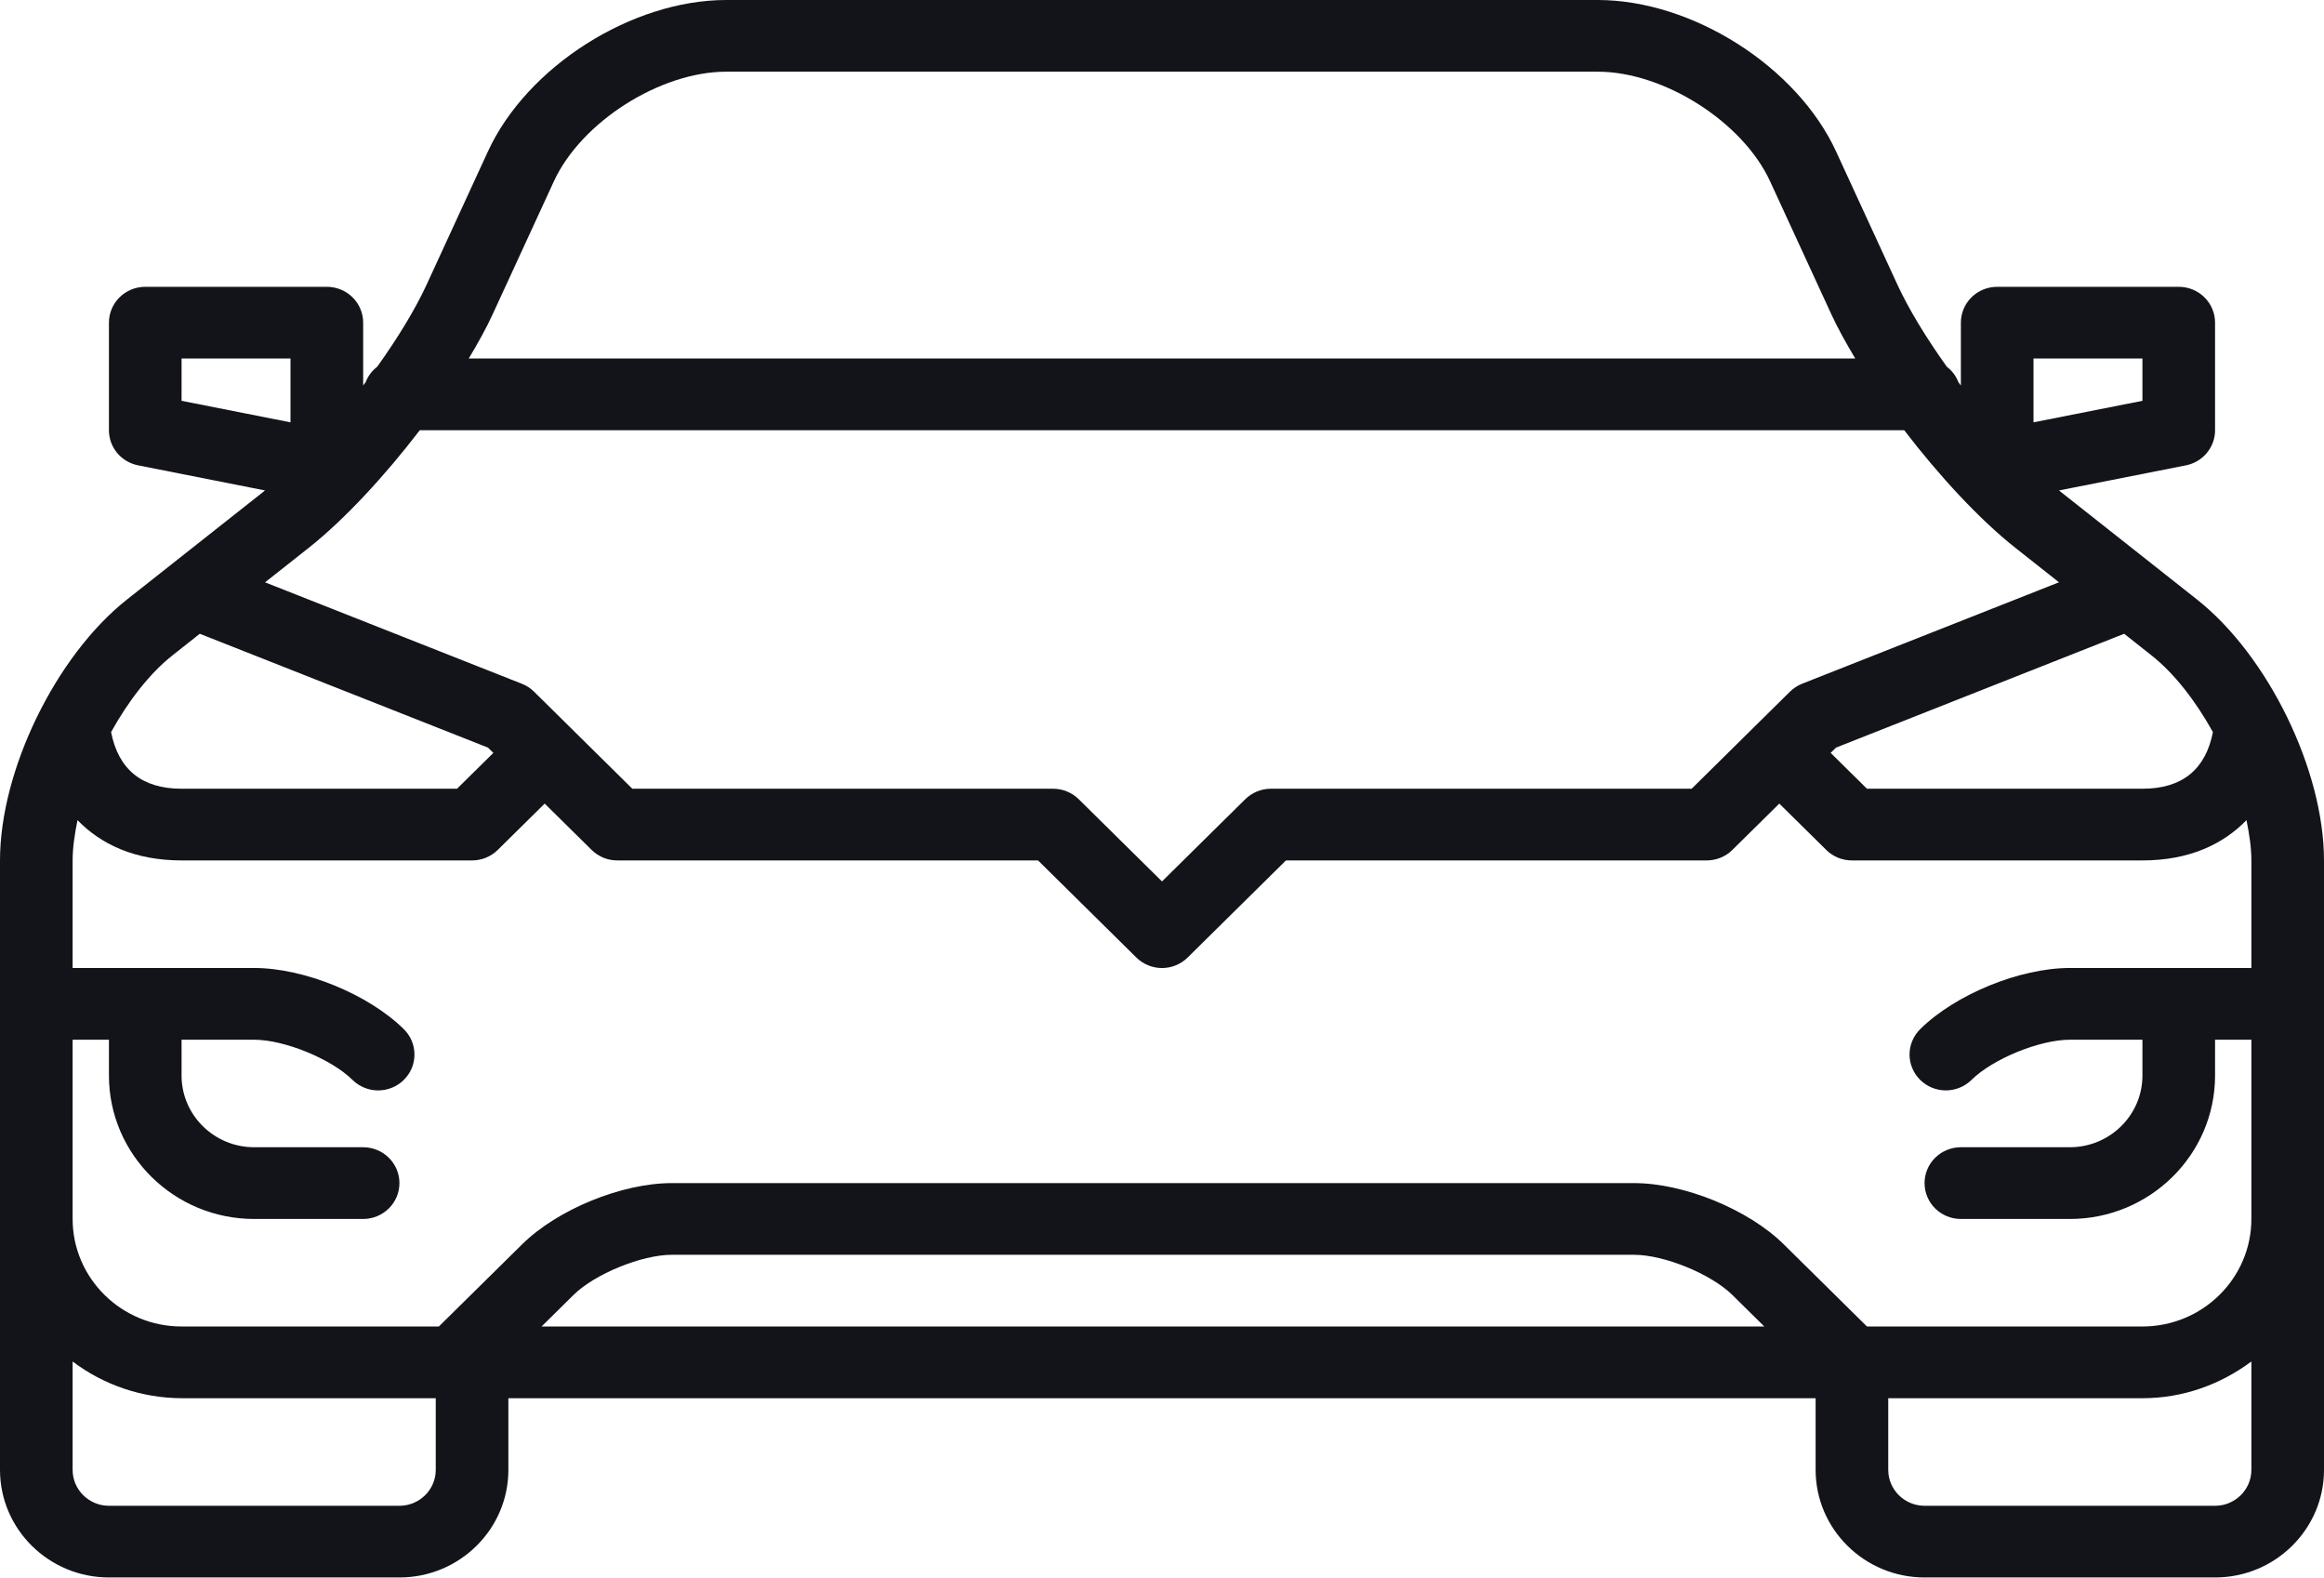
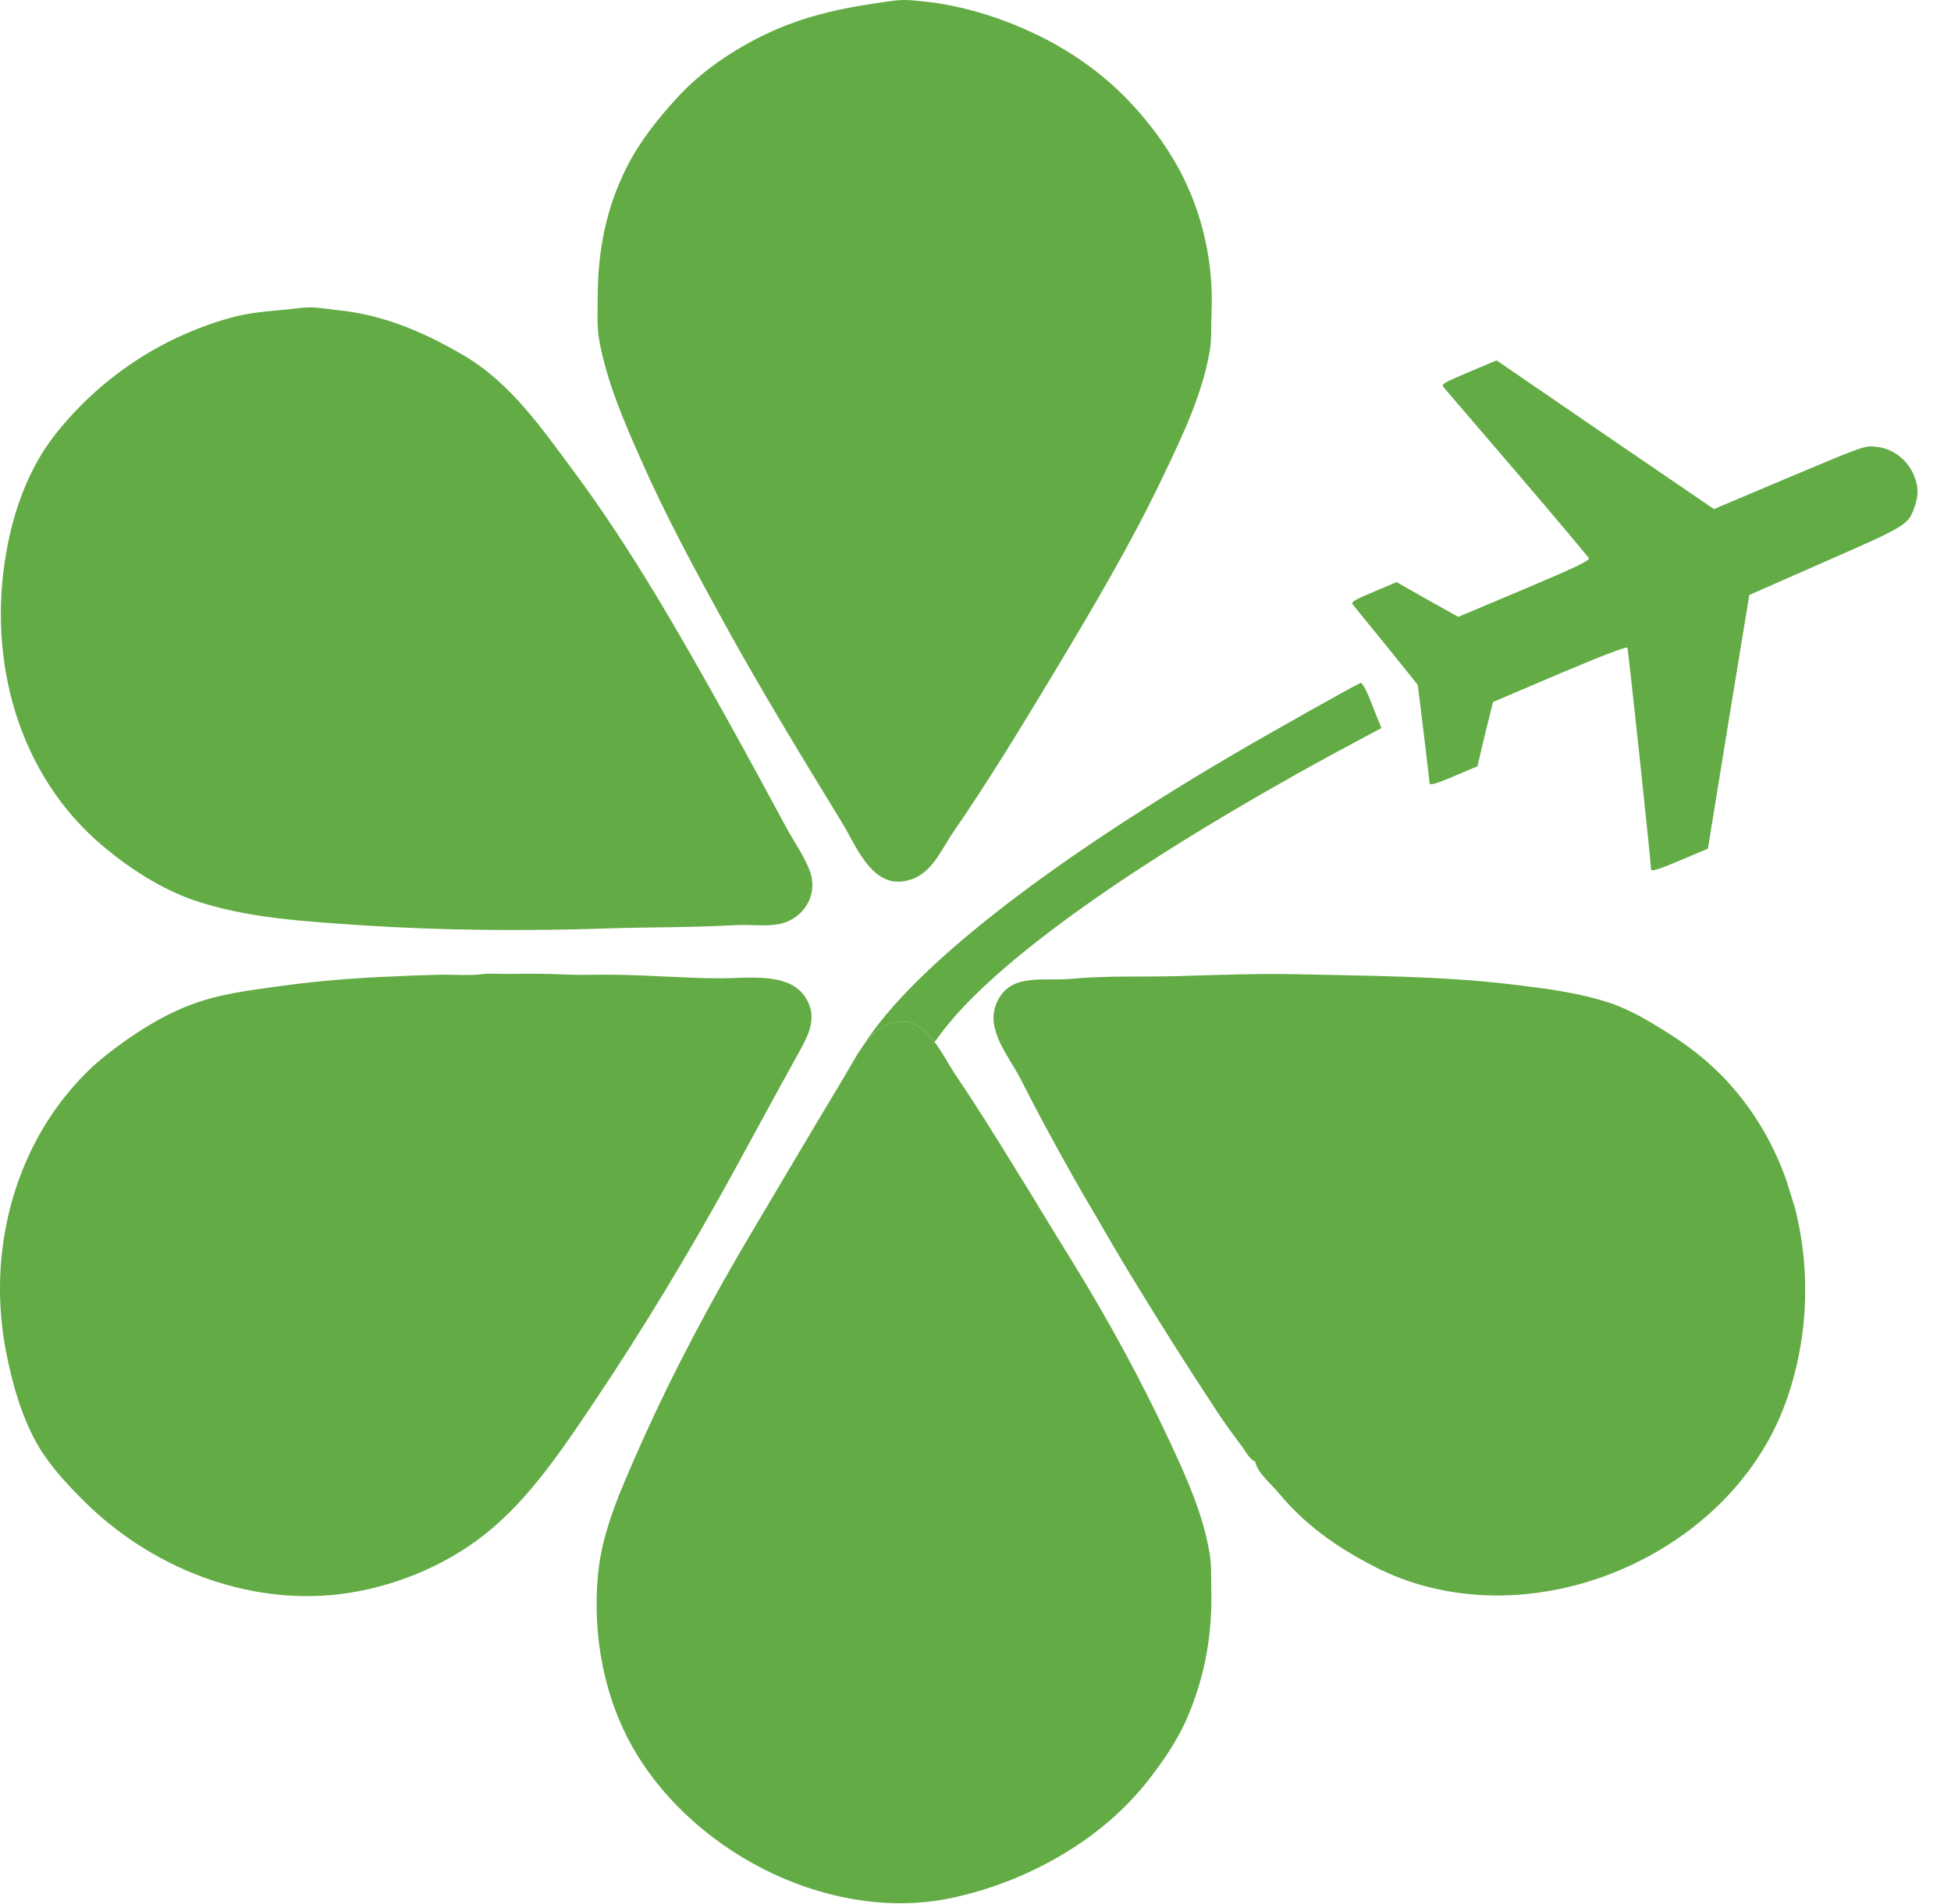
- <svg xmlns="http://www.w3.org/2000/svg" width="56" height="38" viewBox="0 0 56 38" fill="none">
-   <path d="M52.938 14.44L49.655 11.847L49.616 11.814L52.672 11.21C52.871 11.171 53.049 11.065 53.177 10.911C53.305 10.757 53.375 10.563 53.375 10.364V7.773C53.375 7.544 53.283 7.324 53.119 7.162C52.955 7 52.732 6.909 52.5 6.909H48.125C47.893 6.909 47.67 7 47.506 7.162C47.342 7.324 47.25 7.544 47.25 7.773V9.286L47.19 9.206C47.134 9.059 47.038 8.93 46.912 8.835C46.42 8.147 45.998 7.457 45.723 6.862L44.244 3.651C43.302 1.604 40.779 0 38.5 0H17.5C15.222 0 12.698 1.604 11.756 3.651L10.278 6.861C10.003 7.457 9.581 8.147 9.089 8.835C8.963 8.931 8.867 9.059 8.811 9.206L8.751 9.286V7.773C8.751 7.544 8.659 7.324 8.495 7.162C8.331 7 8.108 6.909 7.876 6.909H3.5C3.268 6.909 3.045 7 2.881 7.162C2.717 7.324 2.625 7.544 2.625 7.773V10.364C2.625 10.776 2.919 11.13 3.329 11.21L6.385 11.814L6.346 11.847L3.062 14.44C1.345 15.796 0 18.558 0 20.727V35.409C0 36.837 1.178 38 2.625 38H9.625C11.072 38 12.25 36.837 12.25 35.409V33.682H43.75V35.409C43.75 36.837 44.928 38 46.375 38H53.375C54.822 38 56 36.837 56 35.409V20.727C56 18.558 54.655 15.796 52.938 14.44ZM44.987 31.954L42.981 29.974C42.13 29.134 40.579 28.5 39.375 28.5H16.188C14.983 28.5 13.433 29.134 12.582 29.974L10.575 31.954H4.375C2.928 31.954 1.75 30.792 1.75 29.364V25.046H2.625V25.909C2.625 27.814 4.195 29.364 6.125 29.364H8.75C8.982 29.364 9.205 29.273 9.369 29.111C9.533 28.949 9.625 28.729 9.625 28.5C9.625 28.271 9.533 28.051 9.369 27.889C9.205 27.727 8.982 27.636 8.75 27.636H6.125C5.16 27.636 4.375 26.862 4.375 25.909V25.046H6.125C6.851 25.046 7.98 25.507 8.494 26.014C8.575 26.094 8.671 26.158 8.777 26.201C8.883 26.245 8.997 26.267 9.112 26.267C9.227 26.267 9.341 26.245 9.447 26.201C9.553 26.158 9.65 26.094 9.731 26.014C9.812 25.933 9.877 25.838 9.921 25.733C9.965 25.629 9.987 25.516 9.987 25.403C9.987 25.29 9.965 25.177 9.921 25.073C9.877 24.968 9.812 24.872 9.731 24.792C8.88 23.952 7.33 23.318 6.125 23.318H1.75V20.727C1.75 20.422 1.799 20.093 1.868 19.757C2.428 20.334 3.243 20.727 4.375 20.727H11.375C11.607 20.727 11.83 20.636 11.994 20.474L13.125 19.358L14.256 20.474C14.338 20.555 14.434 20.618 14.54 20.662C14.646 20.705 14.76 20.727 14.875 20.727H25.013L27.381 23.065C27.462 23.146 27.559 23.209 27.665 23.253C27.771 23.297 27.885 23.319 28 23.319C28.115 23.319 28.229 23.297 28.335 23.253C28.441 23.209 28.538 23.146 28.619 23.065L30.987 20.727H41.125C41.357 20.727 41.58 20.637 41.744 20.474L42.875 19.358L44.006 20.474C44.087 20.555 44.184 20.618 44.29 20.662C44.396 20.705 44.51 20.727 44.625 20.727H51.625C52.757 20.727 53.572 20.334 54.132 19.757C54.201 20.093 54.25 20.422 54.25 20.727V23.318H49.875C48.671 23.318 47.12 23.952 46.269 24.792C46.188 24.873 46.123 24.968 46.08 25.073C46.035 25.177 46.013 25.29 46.013 25.403C46.013 25.516 46.035 25.629 46.08 25.733C46.123 25.838 46.188 25.933 46.269 26.014C46.35 26.094 46.447 26.157 46.553 26.201C46.659 26.244 46.773 26.267 46.888 26.267C47.003 26.267 47.116 26.244 47.222 26.201C47.329 26.157 47.425 26.094 47.506 26.014C48.02 25.507 49.149 25.046 49.875 25.046H51.625V25.909C51.625 26.862 50.84 27.636 49.875 27.636H47.25C47.018 27.636 46.795 27.727 46.631 27.889C46.467 28.051 46.375 28.271 46.375 28.5C46.375 28.729 46.467 28.949 46.631 29.111C46.795 29.273 47.018 29.364 47.25 29.364H49.875C51.805 29.364 53.375 27.814 53.375 25.909V25.046H54.25V29.364C54.25 30.792 53.072 31.954 51.625 31.954H44.987ZM42.513 31.954H13.05L13.819 31.195C14.332 30.689 15.461 30.227 16.188 30.227H39.375C40.101 30.227 41.23 30.689 41.744 31.195L42.513 31.954ZM10.115 10.364H45.885C46.733 11.47 47.702 12.517 48.562 13.196L49.614 14.027L43.425 16.47L43.424 16.471C43.315 16.515 43.215 16.579 43.132 16.661L42.257 17.525L40.763 19H30.625C30.51 19 30.396 19.022 30.29 19.066C30.184 19.109 30.087 19.173 30.006 19.253L28 21.233L25.994 19.253C25.913 19.173 25.816 19.109 25.71 19.066C25.604 19.022 25.49 19 25.375 19H15.237L13.744 17.526L12.869 16.662C12.785 16.58 12.686 16.515 12.577 16.472L12.575 16.471L6.387 14.028L7.439 13.197C8.299 12.517 9.267 11.47 10.115 10.364ZM53.323 17.635C53.148 18.537 52.581 19 51.625 19H44.987L44.112 18.136L44.242 18.009L51.185 15.267L51.845 15.789C52.399 16.227 52.911 16.893 53.323 17.635ZM49 8.636H51.625V9.655L49 10.174V8.636ZM11.869 7.576L13.347 4.367C14.007 2.936 15.908 1.727 17.5 1.727H38.5C40.092 1.727 41.993 2.936 42.652 4.366L44.131 7.576C44.285 7.909 44.485 8.269 44.705 8.636H11.295C11.515 8.269 11.716 7.909 11.869 7.576ZM4.375 8.636H7V10.174L4.375 9.655V8.636ZM4.154 15.789L4.814 15.267L11.758 18.009L11.888 18.136L11.013 19H4.375C3.42 19 2.853 18.537 2.677 17.635C3.089 16.893 3.6 16.227 4.154 15.789ZM9.625 36.273H2.625C2.143 36.273 1.75 35.885 1.75 35.409V32.797C2.503 33.367 3.425 33.678 4.375 33.682H10.5V35.409C10.5 35.885 10.107 36.273 9.625 36.273ZM53.375 36.273H46.375C45.893 36.273 45.5 35.885 45.5 35.409V33.682H51.625C52.614 33.682 53.517 33.344 54.25 32.797V35.409C54.25 35.885 53.857 36.273 53.375 36.273Z" fill="#13141A" />
+ <svg xmlns="http://www.w3.org/2000/svg" width="41" height="40" viewBox="0 0 41 40" fill="none">
+   <path d="M30.546 16.317L31.048 16.105L31.208 15.428L31.375 14.754L32.773 14.158C33.722 13.758 34.185 13.58 34.2 13.614C34.219 13.658 34.689 18.059 34.696 18.265C34.697 18.323 34.823 18.287 35.294 18.088L35.891 17.837L36.325 15.168L36.761 12.504L38.355 11.803C40.077 11.048 40.105 11.03 40.235 10.65C40.325 10.397 40.319 10.22 40.211 9.969C40.078 9.659 39.78 9.43 39.446 9.392C39.192 9.36 39.192 9.36 37.602 10.03L36.018 10.699L33.732 9.138L31.45 7.574L30.864 7.821C30.328 8.047 30.282 8.078 30.339 8.141C30.375 8.184 31.07 8.994 31.885 9.945C32.7 10.896 33.376 11.703 33.389 11.732C33.41 11.782 33.103 11.928 32.031 12.381L30.645 12.965L29.995 12.601L29.35 12.234L28.864 12.439C28.422 12.626 28.382 12.654 28.438 12.718C28.474 12.761 28.791 13.155 29.149 13.591L29.794 14.393L29.917 15.386C29.983 15.934 30.038 16.415 30.042 16.454C30.044 16.512 30.159 16.48 30.546 16.317Z" fill="#63AB45" />
+   <path d="M29.029 15.302L27.98 15.864C24.13 17.964 21.282 19.941 20.01 21.425C19.869 21.594 19.746 21.75 19.641 21.901C19.436 21.617 19.172 21.402 18.803 21.489C18.522 21.553 18.322 21.727 18.158 21.947C19.184 20.358 21.874 18.236 25.853 15.893C26.591 15.459 28.443 14.415 28.596 14.351C28.631 14.351 28.73 14.531 28.836 14.815L29.029 15.302Z" fill="#63AB45" />
+   <path d="M18.803 0.012C17.836 0.139 16.951 0.302 16.066 0.731C15.398 1.055 14.741 1.496 14.237 2.047C13.827 2.493 13.446 2.969 13.171 3.514C12.731 4.384 12.561 5.288 12.561 6.251C12.561 6.558 12.538 6.866 12.596 7.167C12.755 8.031 13.112 8.855 13.464 9.649C13.985 10.832 14.601 11.968 15.222 13.099C16.007 14.526 16.857 15.917 17.707 17.309C17.976 17.75 18.293 18.59 18.943 18.527C19.553 18.463 19.74 17.912 20.045 17.471C20.784 16.398 21.469 15.268 22.143 14.149C22.958 12.792 23.766 11.429 24.446 10.003C24.845 9.168 25.273 8.28 25.425 7.358C25.466 7.103 25.448 6.842 25.46 6.581C25.507 5.538 25.278 4.488 24.78 3.56C24.481 3.01 24.106 2.517 23.667 2.064C23.128 1.513 22.477 1.061 21.78 0.725C21.088 0.394 20.367 0.162 19.605 0.052C19.342 0.029 19.066 -0.023 18.803 0.012Z" fill="#63AB45" />
+   <path d="M6.327 6.471C5.823 6.535 5.331 6.541 4.839 6.68C3.368 7.092 2.084 7.956 1.146 9.15C0.596 9.858 0.285 10.733 0.133 11.603C-0.266 13.853 0.361 16.271 2.172 17.79C2.717 18.248 3.397 18.689 4.077 18.921C5.184 19.298 6.392 19.362 7.546 19.443C9.287 19.559 11.045 19.57 12.791 19.512C13.682 19.483 14.573 19.495 15.463 19.443C15.762 19.425 16.079 19.478 16.378 19.42C16.888 19.315 17.198 18.811 17.022 18.318C16.905 17.987 16.671 17.674 16.507 17.361C16.102 16.607 15.692 15.854 15.276 15.105C14.291 13.337 13.272 11.545 12.064 9.916C11.396 9.017 10.734 8.049 9.744 7.469C8.894 6.97 8.032 6.605 7.042 6.512C6.802 6.483 6.556 6.437 6.327 6.471Z" fill="#63AB45" />
+   <path d="M10.13 20.474C9.849 20.509 9.55 20.48 9.268 20.486C8.852 20.492 8.436 20.515 8.02 20.532C7.282 20.567 6.543 20.631 5.811 20.735C5.219 20.817 4.615 20.892 4.053 21.101C3.402 21.338 2.787 21.738 2.248 22.162C1.837 22.481 1.48 22.875 1.175 23.298C0.132 24.765 -0.214 26.65 0.126 28.401C0.255 29.068 0.449 29.764 0.788 30.361C1.04 30.796 1.404 31.19 1.761 31.544C3.15 32.93 5.16 33.742 7.141 33.504C8.214 33.376 9.333 32.924 10.177 32.257C11.12 31.515 11.829 30.442 12.492 29.456C13.523 27.92 14.478 26.331 15.369 24.713C15.82 23.89 16.266 23.061 16.723 22.237C16.951 21.82 17.221 21.414 16.922 20.956C16.582 20.428 15.715 20.561 15.164 20.561C14.402 20.561 13.64 20.492 12.879 20.486C12.544 20.48 12.205 20.498 11.87 20.48C11.484 20.463 11.091 20.463 10.704 20.469C10.517 20.474 10.323 20.451 10.13 20.474Z" fill="#63AB45" />
+   <path d="M37.515 29.504C36.314 32.78 32.006 34.549 28.859 32.913C28.08 32.508 27.418 32.044 26.855 31.359C26.72 31.197 26.41 30.936 26.38 30.722C26.257 30.664 26.181 30.513 26.105 30.408C25.911 30.148 25.718 29.887 25.542 29.614C24.915 28.663 24.311 27.706 23.725 26.738C23.479 26.332 23.239 25.92 23.005 25.514C22.852 25.259 22.706 25.004 22.565 24.755C22.178 24.07 21.803 23.381 21.452 22.685C21.211 22.209 20.701 21.641 20.942 21.084C21.217 20.435 21.92 20.626 22.477 20.574C23.216 20.504 23.966 20.533 24.704 20.516C25.542 20.493 26.386 20.458 27.23 20.475C28.73 20.51 30.23 20.51 31.725 20.684C32.452 20.771 33.19 20.858 33.882 21.096C34.274 21.235 34.638 21.45 34.989 21.67C35.563 22.024 36.085 22.447 36.513 22.975C36.964 23.52 37.304 24.14 37.538 24.801L37.697 25.311L37.714 25.364L37.72 25.387C38.066 26.738 37.996 28.199 37.515 29.504Z" fill="#63AB45" />
+   <path d="M25.455 33.411C25.478 34.339 25.326 35.209 24.962 36.073C24.746 36.583 24.423 37.047 24.078 37.482C23.638 38.027 23.093 38.497 22.495 38.873C21.751 39.343 20.942 39.674 20.081 39.871C17.543 40.451 14.66 39.007 13.359 36.832C12.691 35.713 12.445 34.368 12.568 33.081C12.655 32.141 13.089 31.214 13.464 30.361C14.162 28.796 14.976 27.276 15.85 25.809C16.477 24.754 17.098 23.699 17.731 22.649C17.86 22.434 17.977 22.203 18.129 21.994C18.135 21.976 18.147 21.965 18.159 21.947C18.323 21.727 18.522 21.553 18.803 21.489C19.172 21.402 19.436 21.617 19.641 21.901C19.805 22.116 19.934 22.371 20.057 22.556C20.509 23.223 20.936 23.907 21.358 24.597C21.534 24.876 21.704 25.154 21.874 25.438C22.103 25.809 22.325 26.18 22.554 26.546C23.286 27.734 23.966 28.981 24.558 30.245C24.916 31.011 25.285 31.817 25.42 32.652C25.461 32.907 25.449 33.156 25.455 33.411Z" fill="#63AB45" />
</svg>
